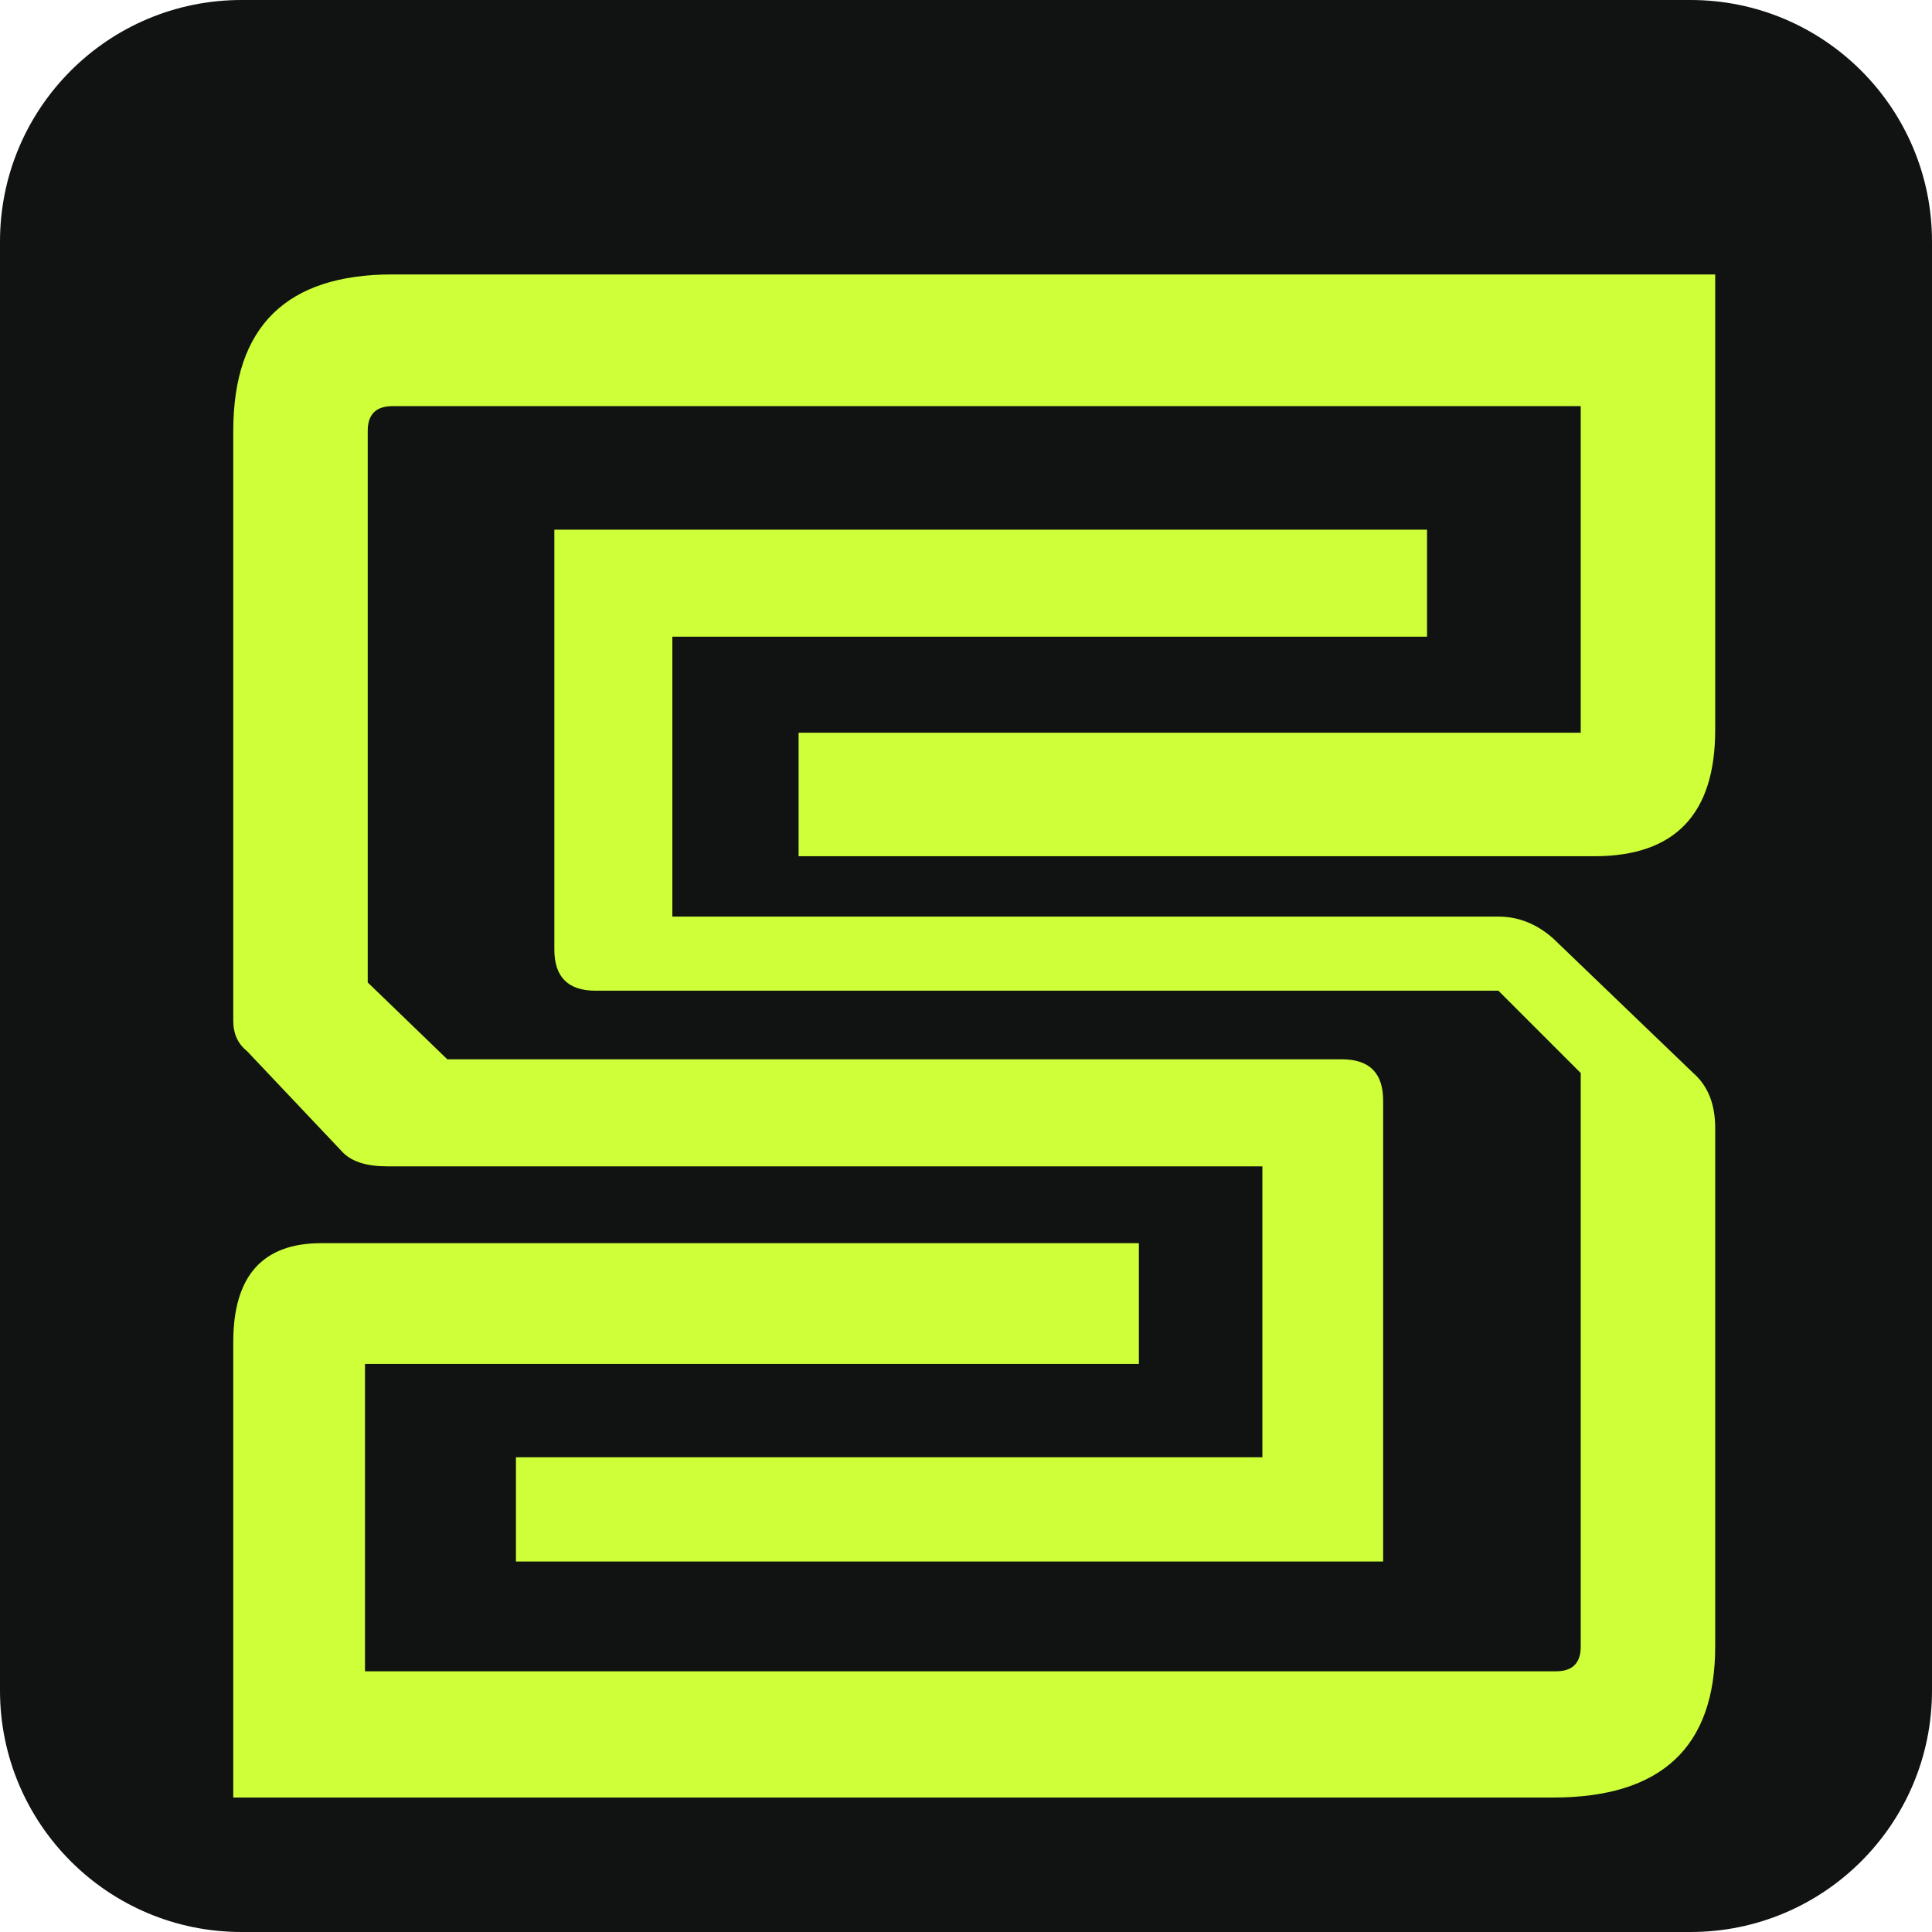
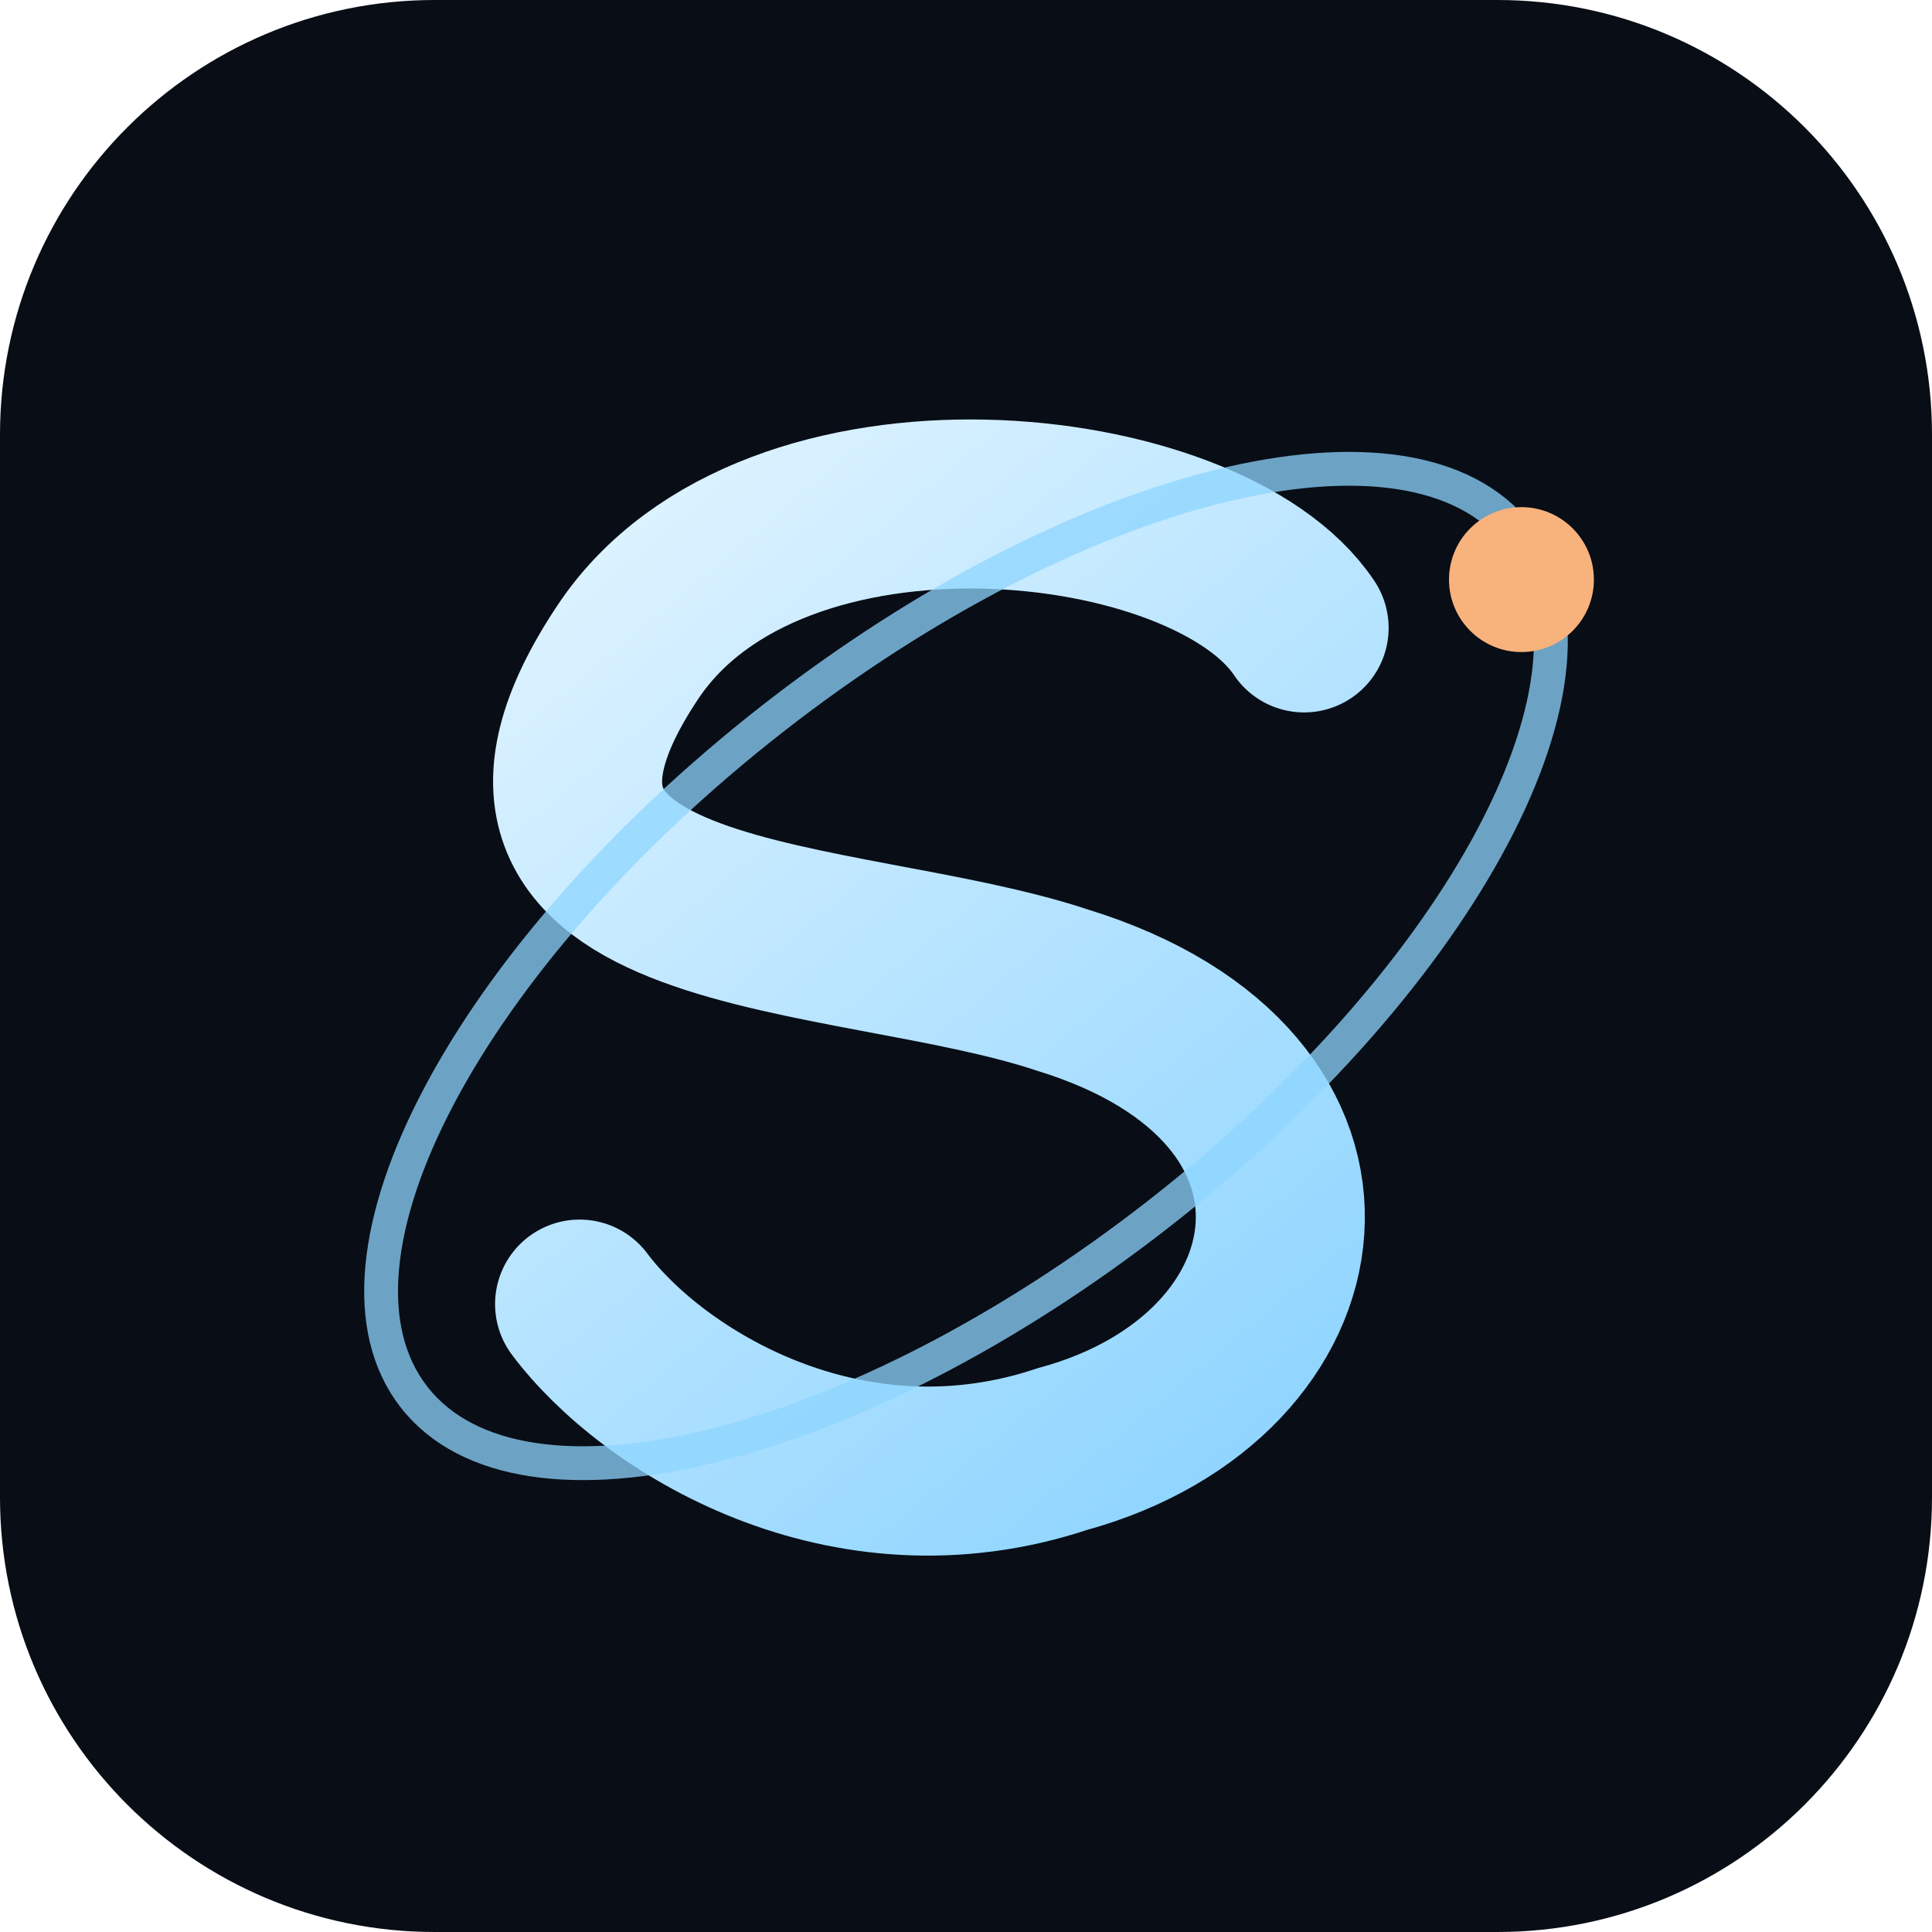
- <svg xmlns="http://www.w3.org/2000/svg" viewBox="0 0 704 704">
-   <rect width="704" height="704" rx="88" fill="#101311" />
-   <g fill="#CEFF39" transform="translate(-2 22)">
-     <path d="M145 78H627V244Q627 290 583 290H293V245H578V126H145Q136 126 136 135V336L165 364H491Q506 364 506 379V547H190V509H462V403H143Q132 403 127 398L92 361Q87 357 87 350V135Q87 78 145 78Z" />
-     <path d="M204 171H522V210H247V312H548Q559 312 568 320L619 369Q627 376 627 389V578Q627 633 568 633H87V467Q87 431 119 431H417V475H135V587H569Q578 587 578 578V369L548 339H219Q204 339 204 324Z" />
+ <svg xmlns="http://www.w3.org/2000/svg" viewBox="0 0 80 80">
+   <rect width="80" height="80" rx="18" fill="#080D16" />
+   <g transform="translate(8 8)">
+     <defs>
+       <linearGradient id="ice" x1="12" y1="8" x2="53" y2="57" gradientUnits="userSpaceOnUse">
+         <stop stop-color="#E9F7FF" />
+         <stop offset="1" stop-color="#80CFFF" />
+       </linearGradient>
+     </defs>
+     <path d="M46 18C42 12 24 10 18 19C10 31 27 30 36 33C49 37 47 49 36 52C27 55 19 50 16 46" fill="none" stroke="url(#ice)" stroke-width="7" stroke-linecap="round" />
+     <ellipse cx="32" cy="32" rx="29" ry="13" transform="rotate(-38 32 32)" fill="none" stroke="#8ED5FF" stroke-width="1.4" opacity=".75" />
+     <circle cx="55" cy="16" r="3" fill="#F8B27B" />
  </g>
</svg>
